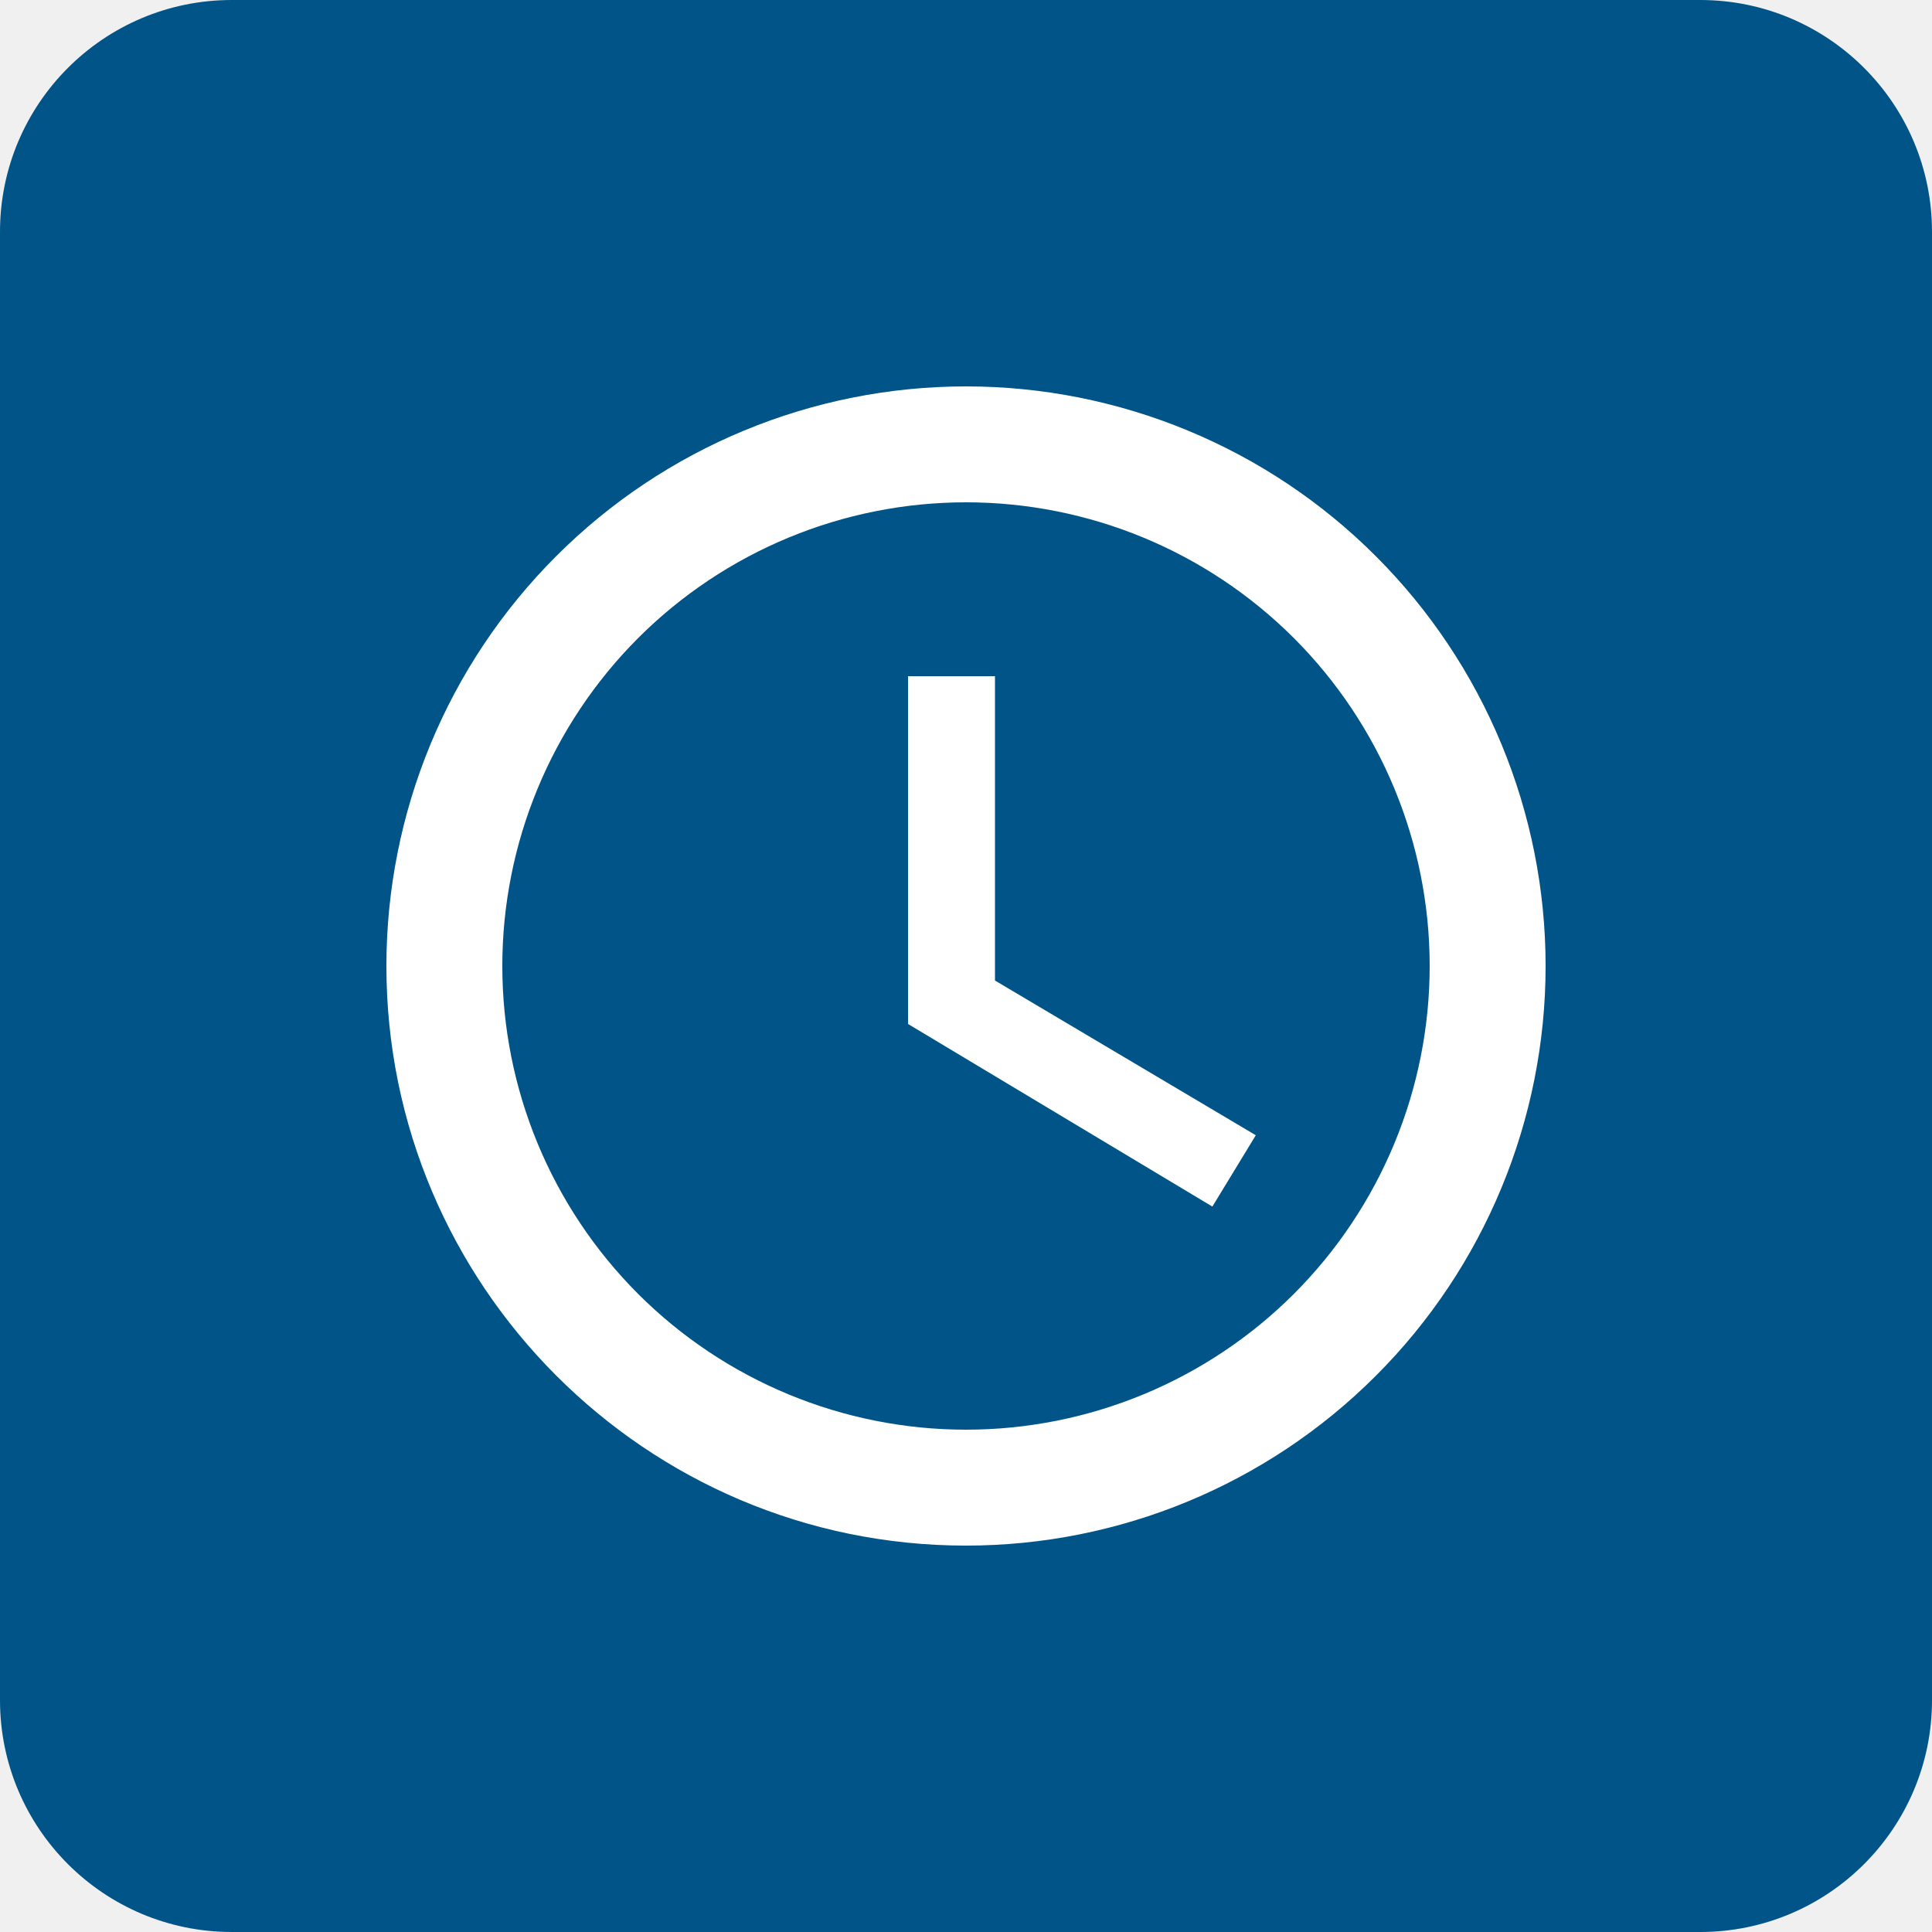
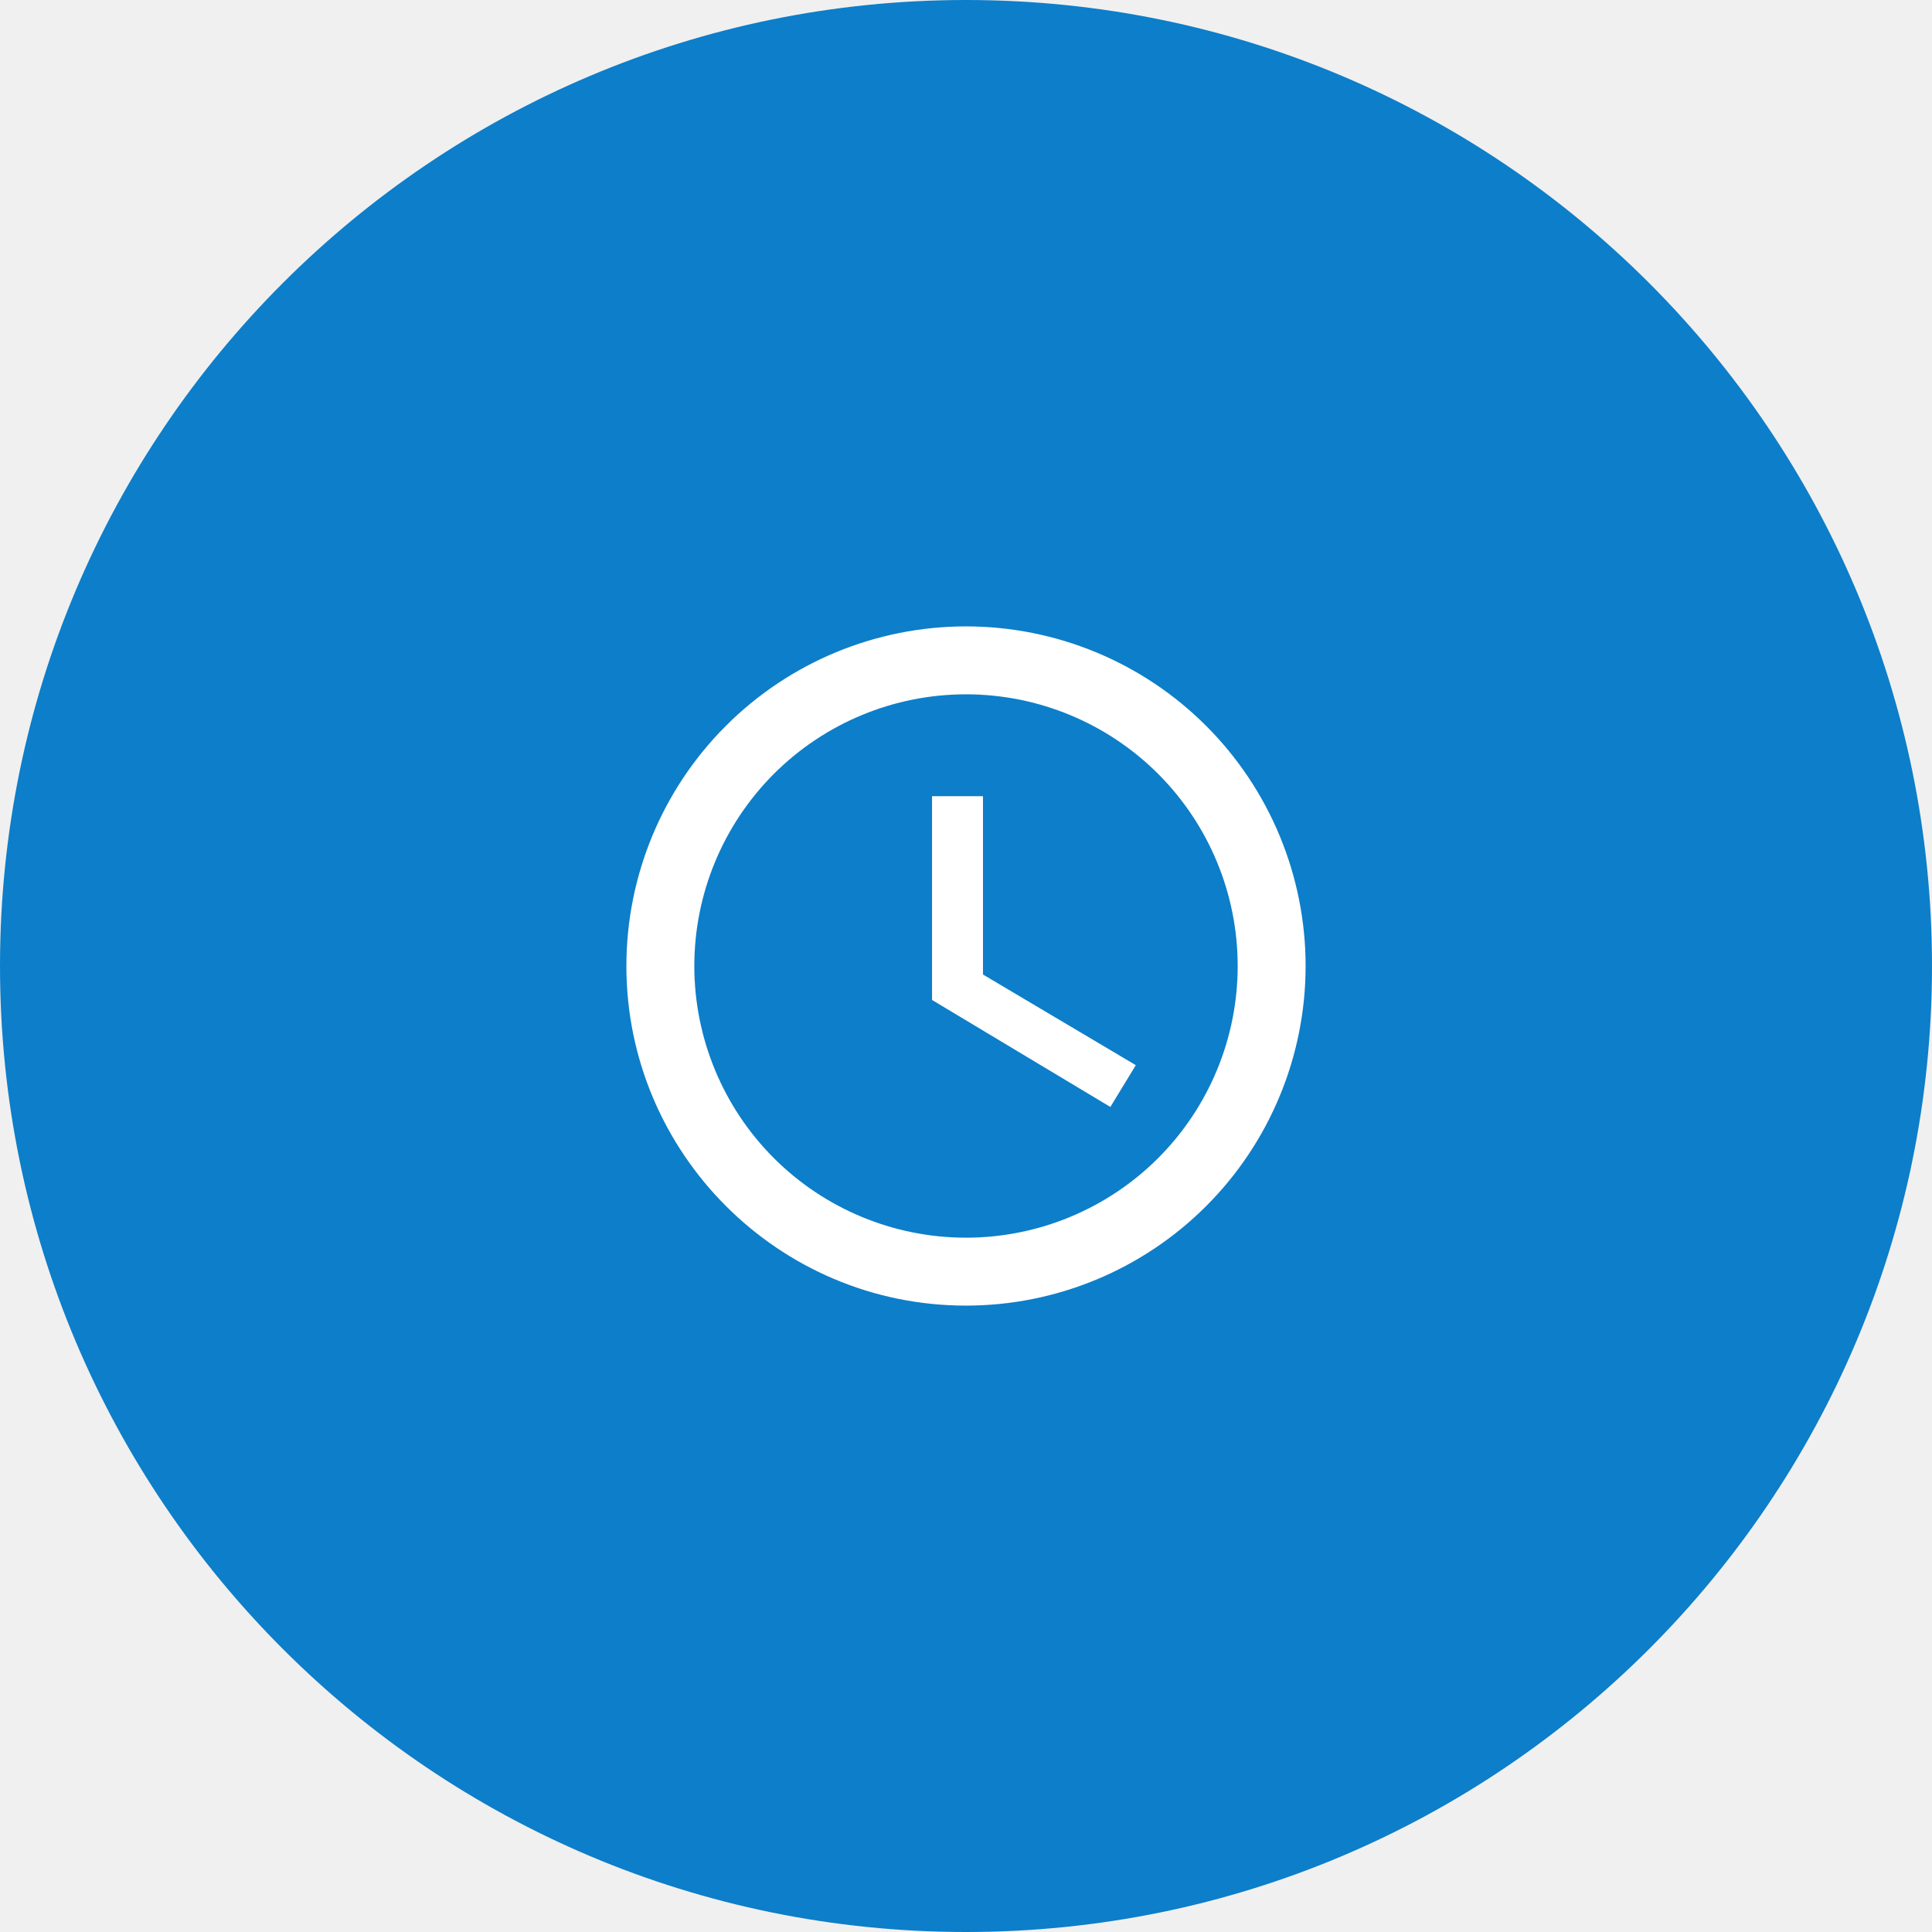
- <svg xmlns="http://www.w3.org/2000/svg" preserveAspectRatio="none" overflow="visible" style="display: block;" width="25" height="25" viewBox="0 0 25 25" fill="none">
+ <svg xmlns="http://www.w3.org/2000/svg" preserveAspectRatio="none" overflow="visible" style="display: block;" width="32" height="32" viewBox="0 0 32 32" fill="none">
  <g id="mdi:clock-outline">
-     <rect width="25" height="25" rx="3" fill="#005488" />
-     <path id="Vector" d="M12.5 18.5C14.091 18.5 15.617 17.868 16.743 16.743C17.868 15.617 18.5 14.091 18.5 12.5C18.5 10.909 17.868 9.383 16.743 8.257C15.617 7.132 14.091 6.5 12.5 6.5C10.909 6.5 9.383 7.132 8.257 8.257C7.132 9.383 6.5 10.909 6.5 12.5C6.5 14.091 7.132 15.617 8.257 16.743C9.383 17.868 10.909 18.5 12.5 18.5ZM12.5 5C13.485 5 14.46 5.194 15.37 5.571C16.28 5.948 17.107 6.5 17.803 7.197C18.5 7.893 19.052 8.72 19.429 9.63C19.806 10.54 20 11.515 20 12.5C20 14.489 19.21 16.397 17.803 17.803C16.397 19.21 14.489 20 12.5 20C8.352 20 5 16.625 5 12.5C5 10.511 5.79 8.603 7.197 7.197C8.603 5.79 10.511 5 12.5 5ZM12.875 8.75V12.688L16.25 14.69L15.688 15.613L11.75 13.25V8.75H12.875Z" fill="white" />
+     <rect width="32" height="32" rx="16" fill="#0d7ec9" />
+     <g transform="translate(16,16) scale(0.75) translate(-12.5,-12.5)">
+       <path d="M12.5 18.5C14.091 18.5 15.617 17.868 16.743 16.743C17.868 15.617 18.5 14.091 18.5 12.5C18.5 10.909 17.868 9.383 16.743 8.257C15.617 7.132 14.091 6.5 12.5 6.5C10.909 6.5 9.383 7.132 8.257 8.257C7.132 9.383 6.5 10.909 6.5 12.5C6.5 14.091 7.132 15.617 8.257 16.743C9.383 17.868 10.909 18.5 12.5 18.5ZM12.5 5C13.485 5 14.46 5.194 15.37 5.571C16.28 5.948 17.107 6.5 17.803 7.197C18.5 7.893 19.052 8.72 19.429 9.63C19.806 10.54 20 11.515 20 12.5C20 14.489 19.21 16.397 17.803 17.803C16.397 19.21 14.489 20 12.5 20C8.352 20 5 16.625 5 12.5C5 10.511 5.79 8.603 7.197 7.197C8.603 5.79 10.511 5 12.5 5ZM12.875 8.75V12.688L16.25 14.69L15.688 15.613L11.75 13.25V8.75H12.875Z" fill="white" />
+     </g>
  </g>
</svg>
